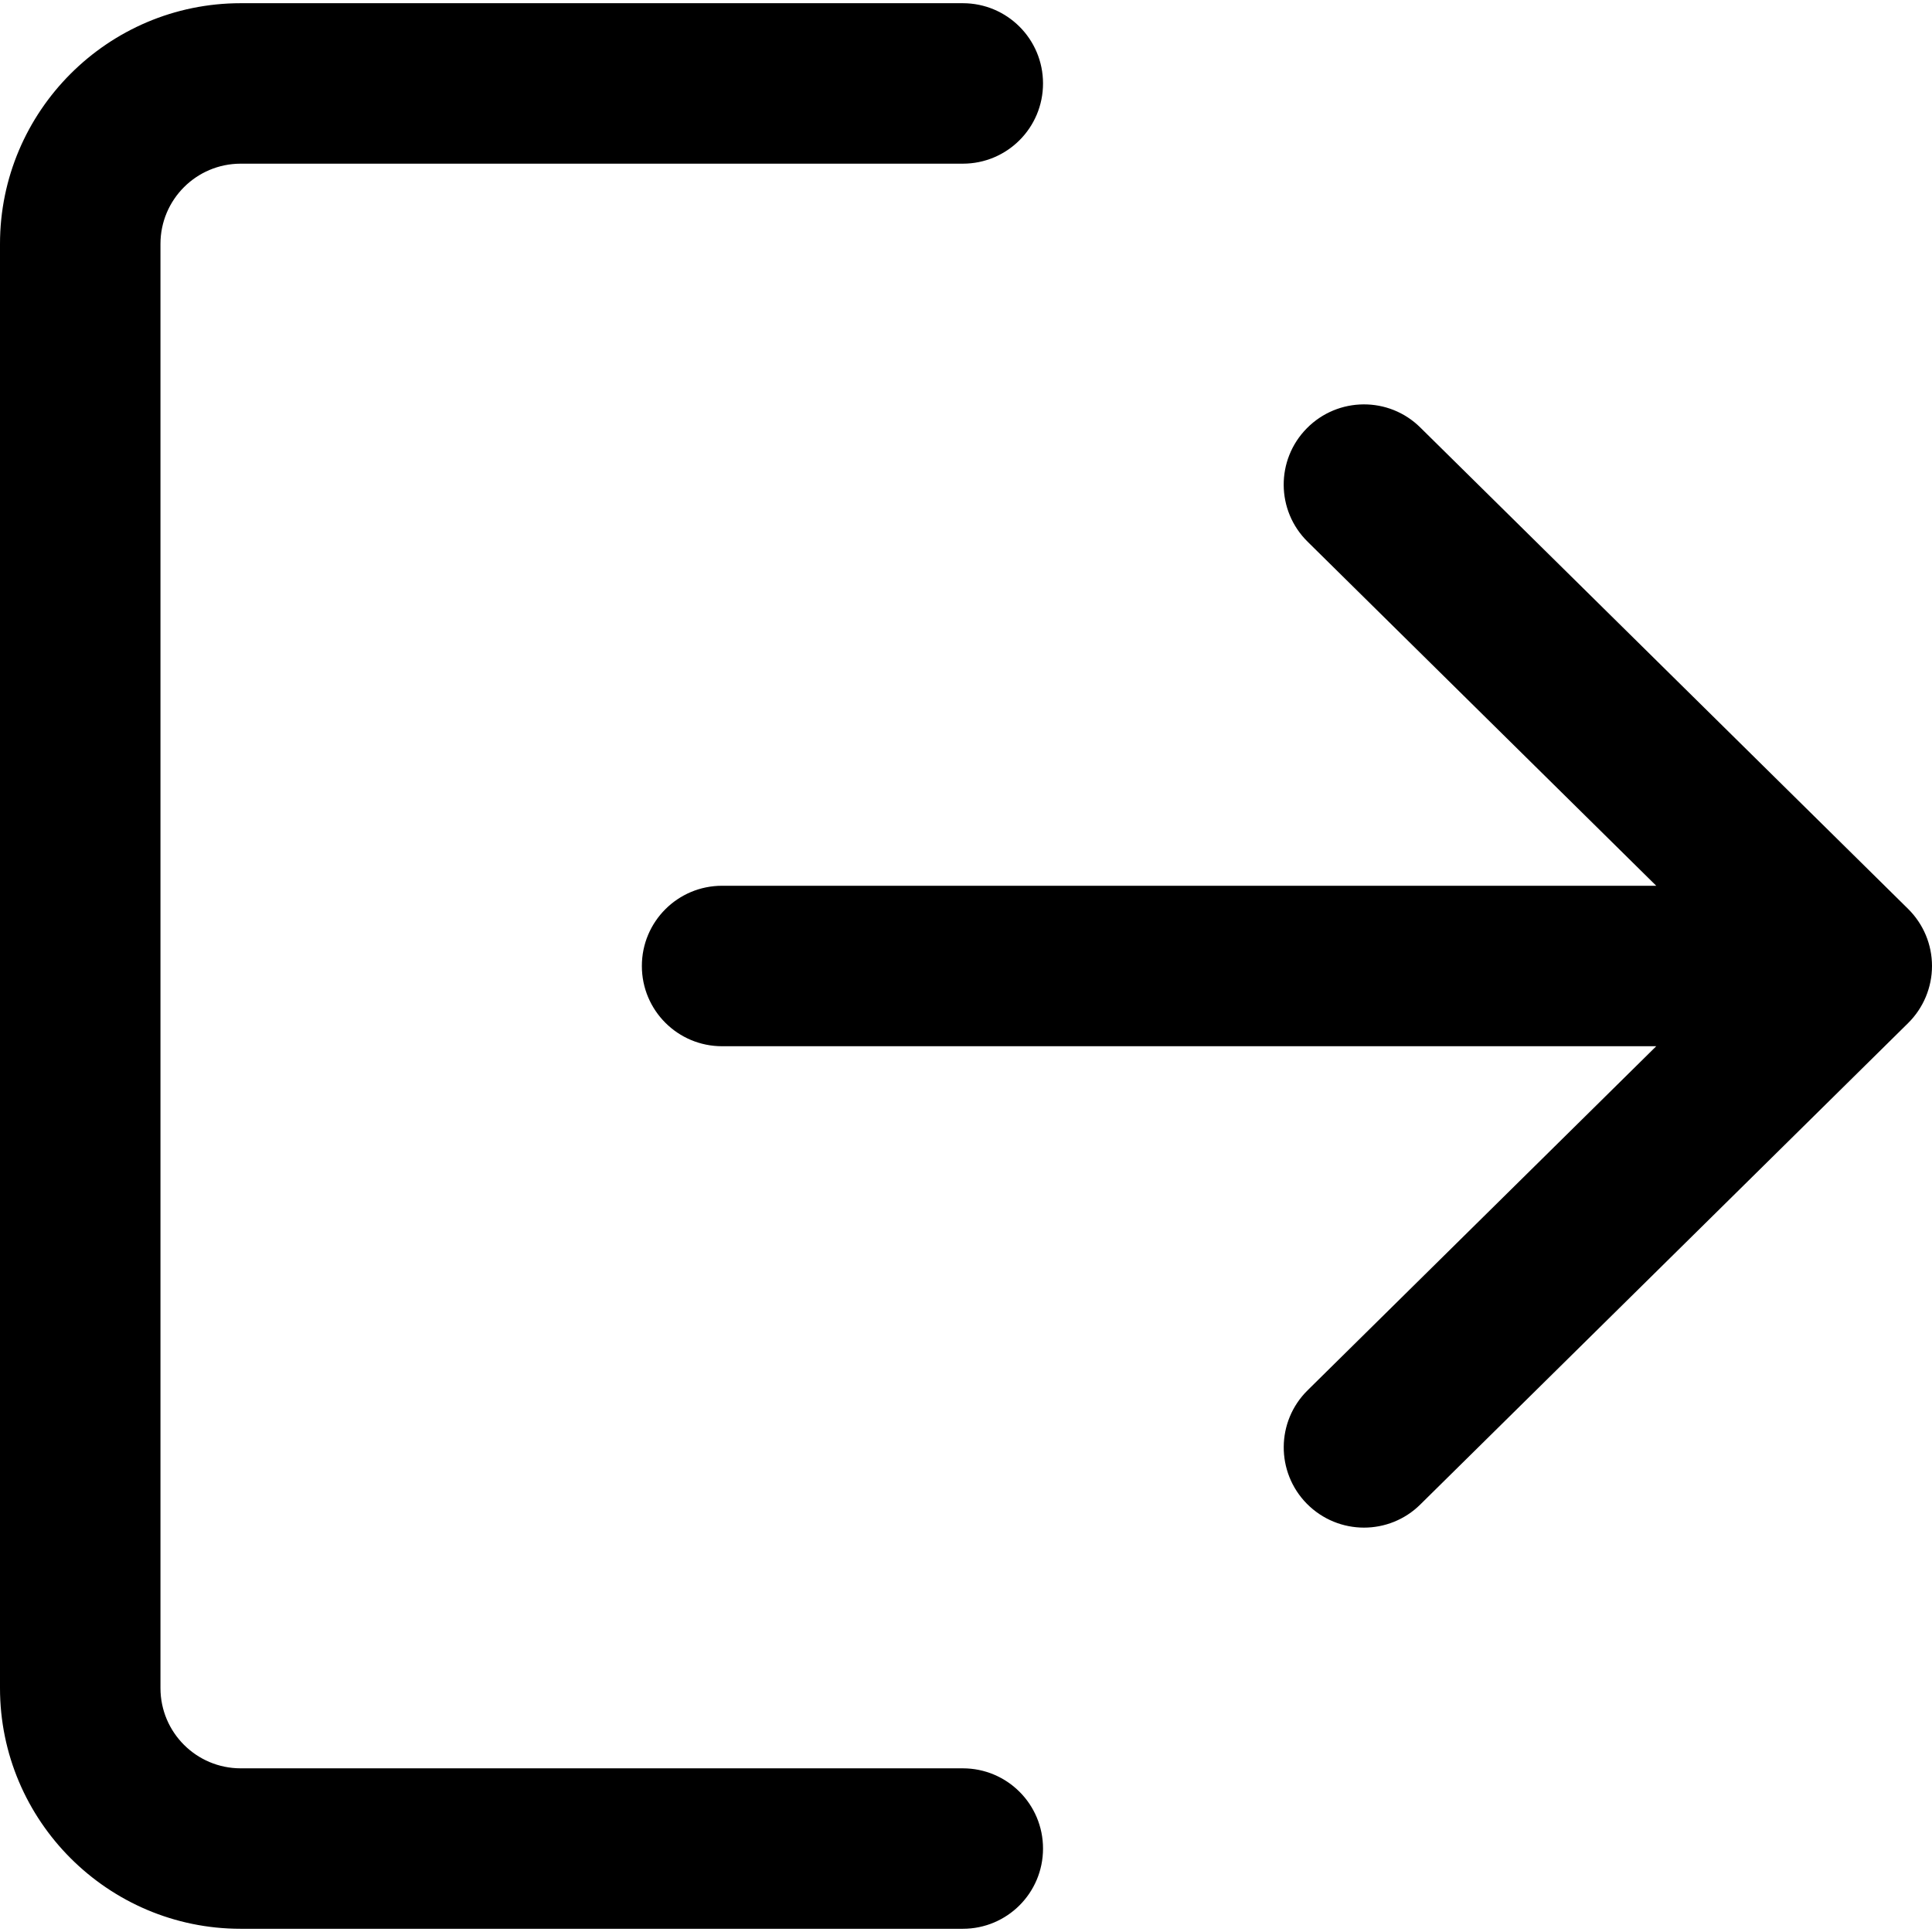
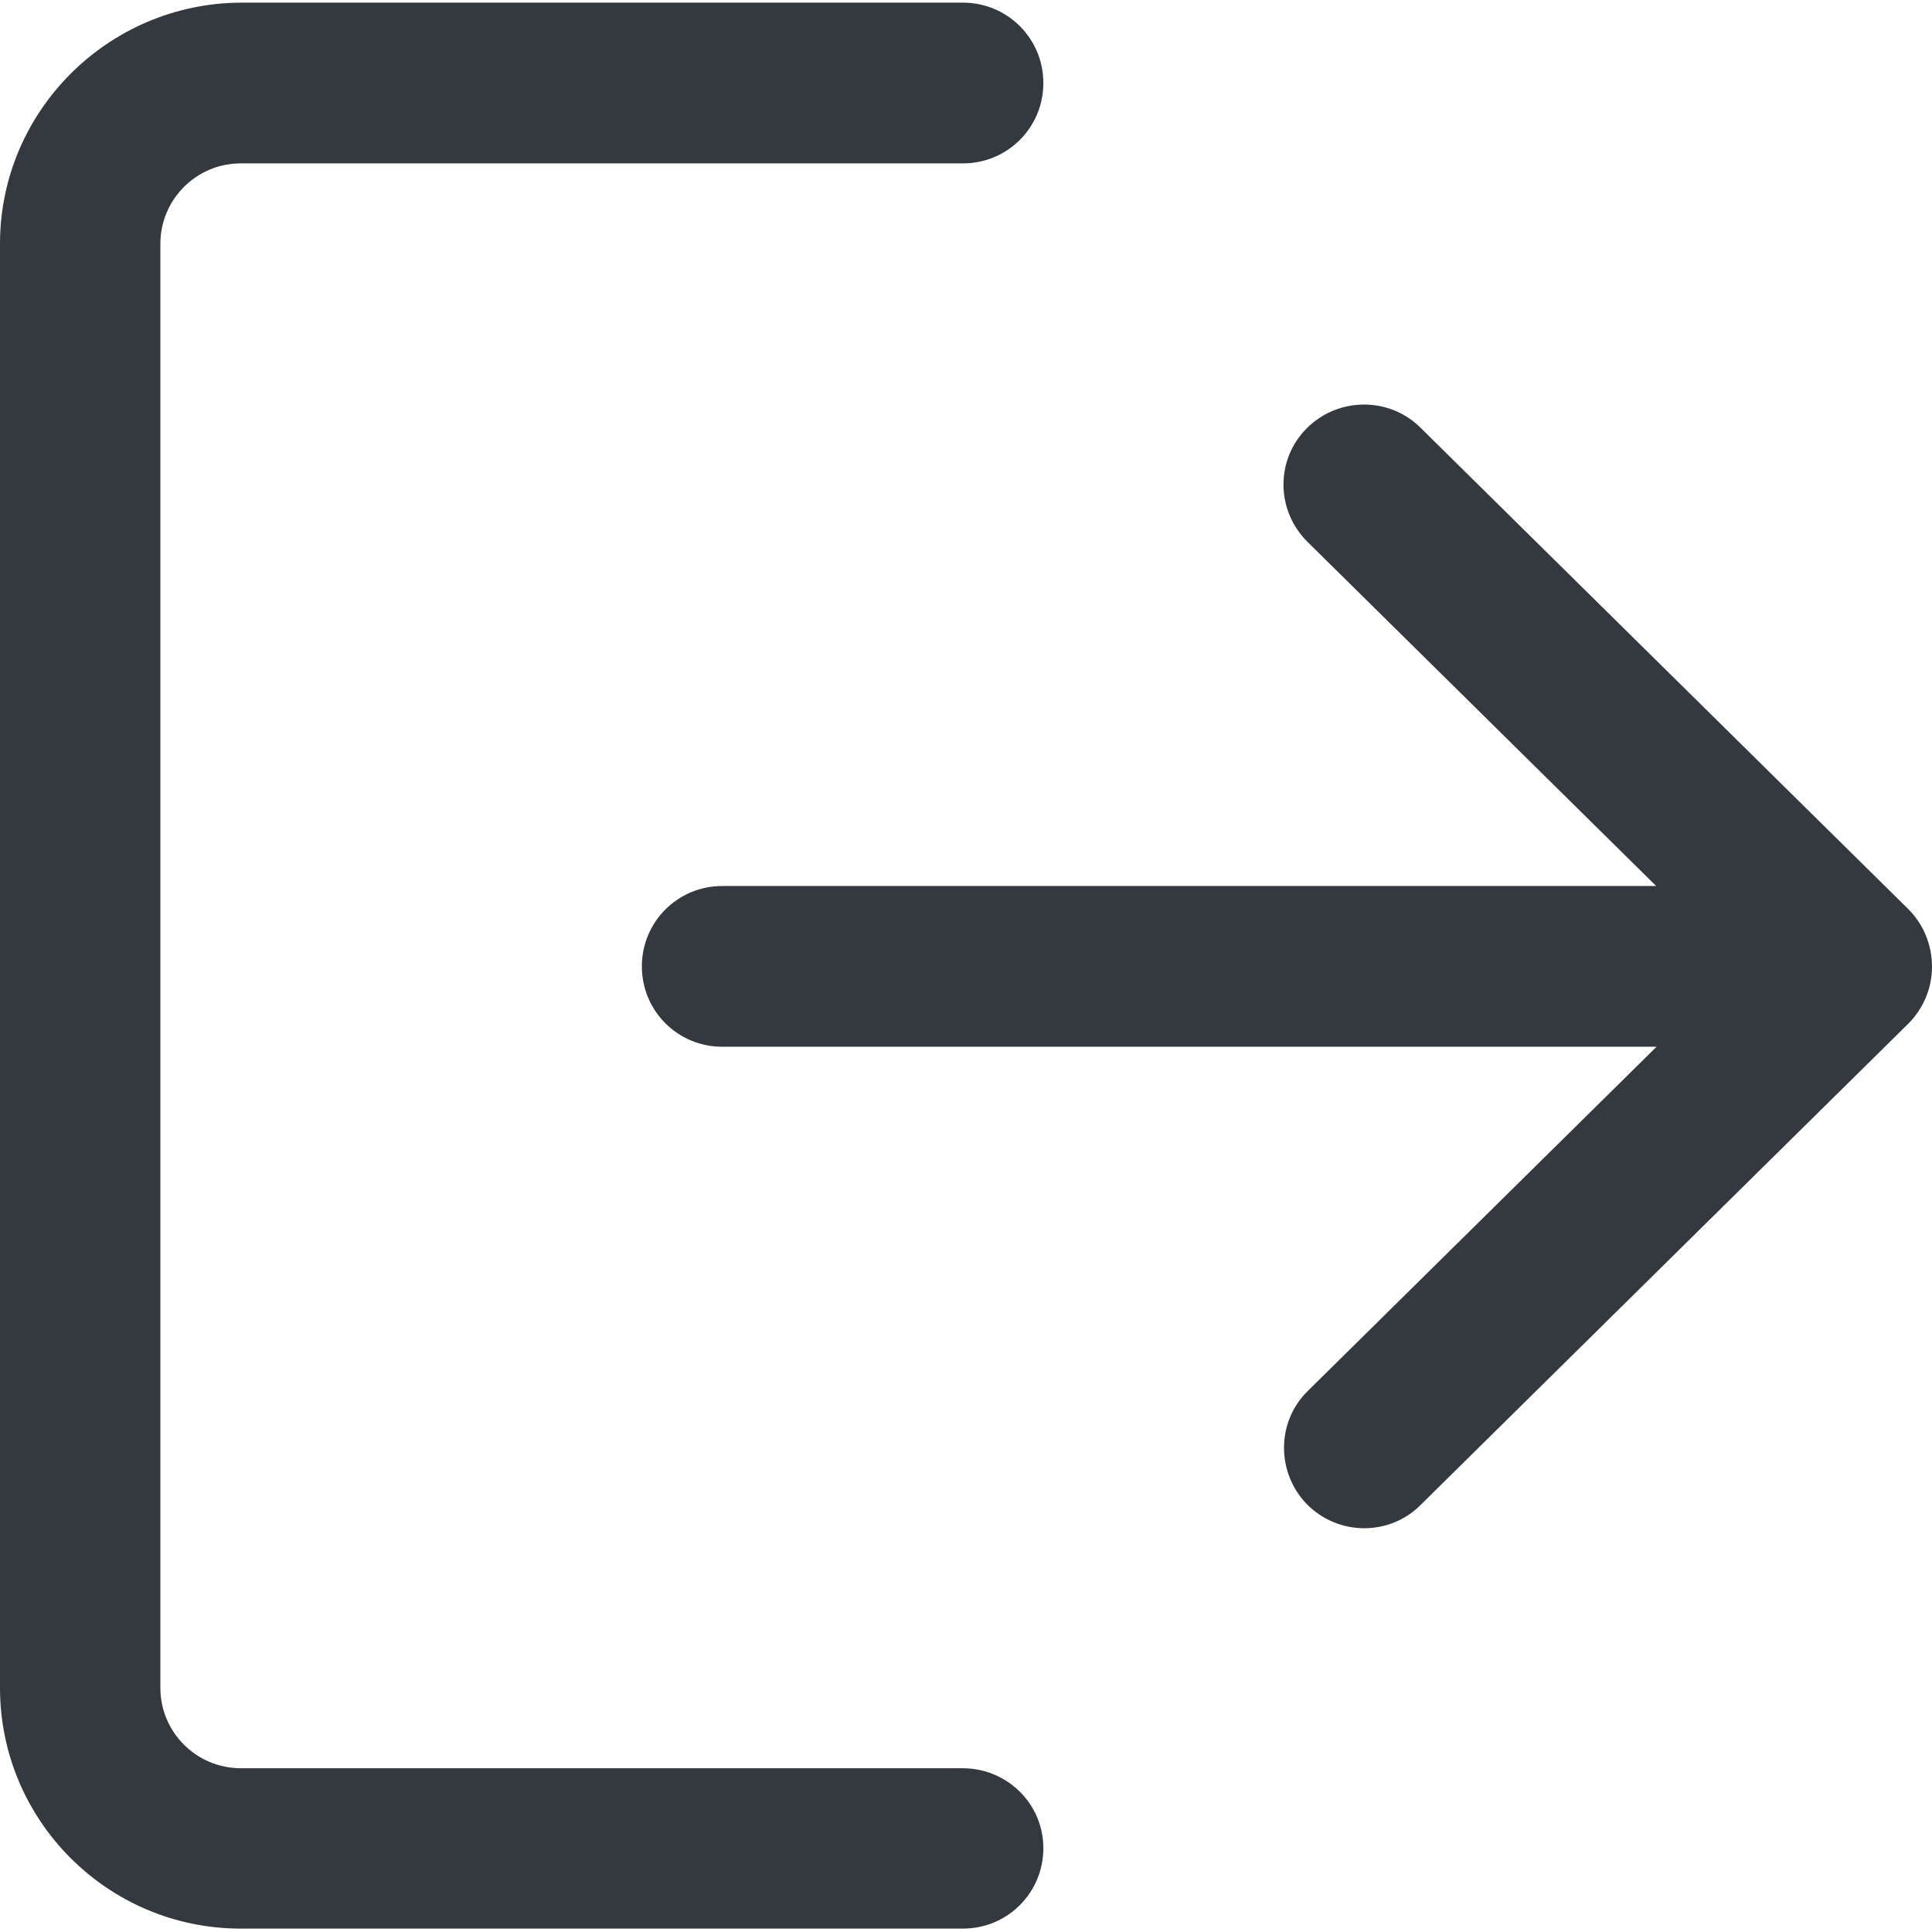
<svg xmlns="http://www.w3.org/2000/svg" version="1.1" id="Capa_1" x="0px" y="0px" viewBox="0 0 512 512" style="enable-background:new 0 0 512 512;" xml:space="preserve">
+   <style type="text/css">
+ 	.st0{fill:#343940;}
+ </style>
  <g>
    <g>
-       <path d="M255.15,468.625H63.787c-11.737,0-21.262-9.526-21.262-21.262V64.638c0-11.737,9.526-21.262,21.262-21.262H255.15    c11.758,0,21.262-9.504,21.262-21.262S266.908,0.85,255.15,0.85H63.787C28.619,0.85,0,29.47,0,64.638v382.724    c0,35.168,28.619,63.787,63.787,63.787H255.15c11.758,0,21.262-9.504,21.262-21.262    C276.412,478.129,266.908,468.625,255.15,468.625z" />
+       <path class="st0" d="M255.1,468.6H63.8c-11.7,0-21.3-9.5-21.3-21.3V64.6c0-11.7,9.5-21.3,21.3-21.3h191.4    c11.8,0,21.3-9.5,21.3-21.3s-9.5-21.3-21.3-21.3H63.8C28.6,0.9,0,29.5,0,64.6v382.7c0,35.2,28.6,63.8,63.8,63.8h191.4    c11.8,0,21.3-9.5,21.3-21.3S266.9,468.6,255.1,468.6z" />
    </g>
  </g>
  <g>
    <g>
-       <path d="M505.664,240.861L376.388,113.286c-8.335-8.25-21.815-8.143-30.065,0.213s-8.165,21.815,0.213,30.065l92.385,91.173    H191.362c-11.758,0-21.262,9.504-21.262,21.262c0,11.758,9.504,21.263,21.262,21.263h247.559l-92.385,91.173    c-8.377,8.25-8.441,21.709-0.213,30.065c4.167,4.21,9.653,6.336,15.139,6.336c5.401,0,10.801-2.041,14.926-6.124l129.276-127.575    c4.04-3.997,6.336-9.441,6.336-15.139C512,250.302,509.725,244.88,505.664,240.861z" />
+       <path class="st0" d="M505.7,240.9L376.4,113.3c-8.3-8.2-21.8-8.1-30.1,0.2s-8.2,21.8,0.2,30.1l92.4,91.2H191.4    c-11.8,0-21.3,9.5-21.3,21.3s9.5,21.3,21.3,21.3h247.6l-92.4,91.2c-8.4,8.2-8.4,21.7-0.2,30.1c4.2,4.2,9.7,6.3,15.1,6.3    c5.4,0,10.8-2,14.9-6.1l129.3-127.6c4-4,6.3-9.4,6.3-15.1C512,250.3,509.7,244.9,505.7,240.9z" />
    </g>
  </g>
-   <g>
- </g>
-   <g>
- </g>
-   <g>
- </g>
-   <g>
- </g>
-   <g>
- </g>
-   <g>
- </g>
-   <g>
- </g>
-   <g>
- </g>
-   <g>
- </g>
-   <g>
- </g>
-   <g>
- </g>
-   <g>
- </g>
-   <g>
- </g>
-   <g>
- </g>
-   <g>
- </g>
</svg>
